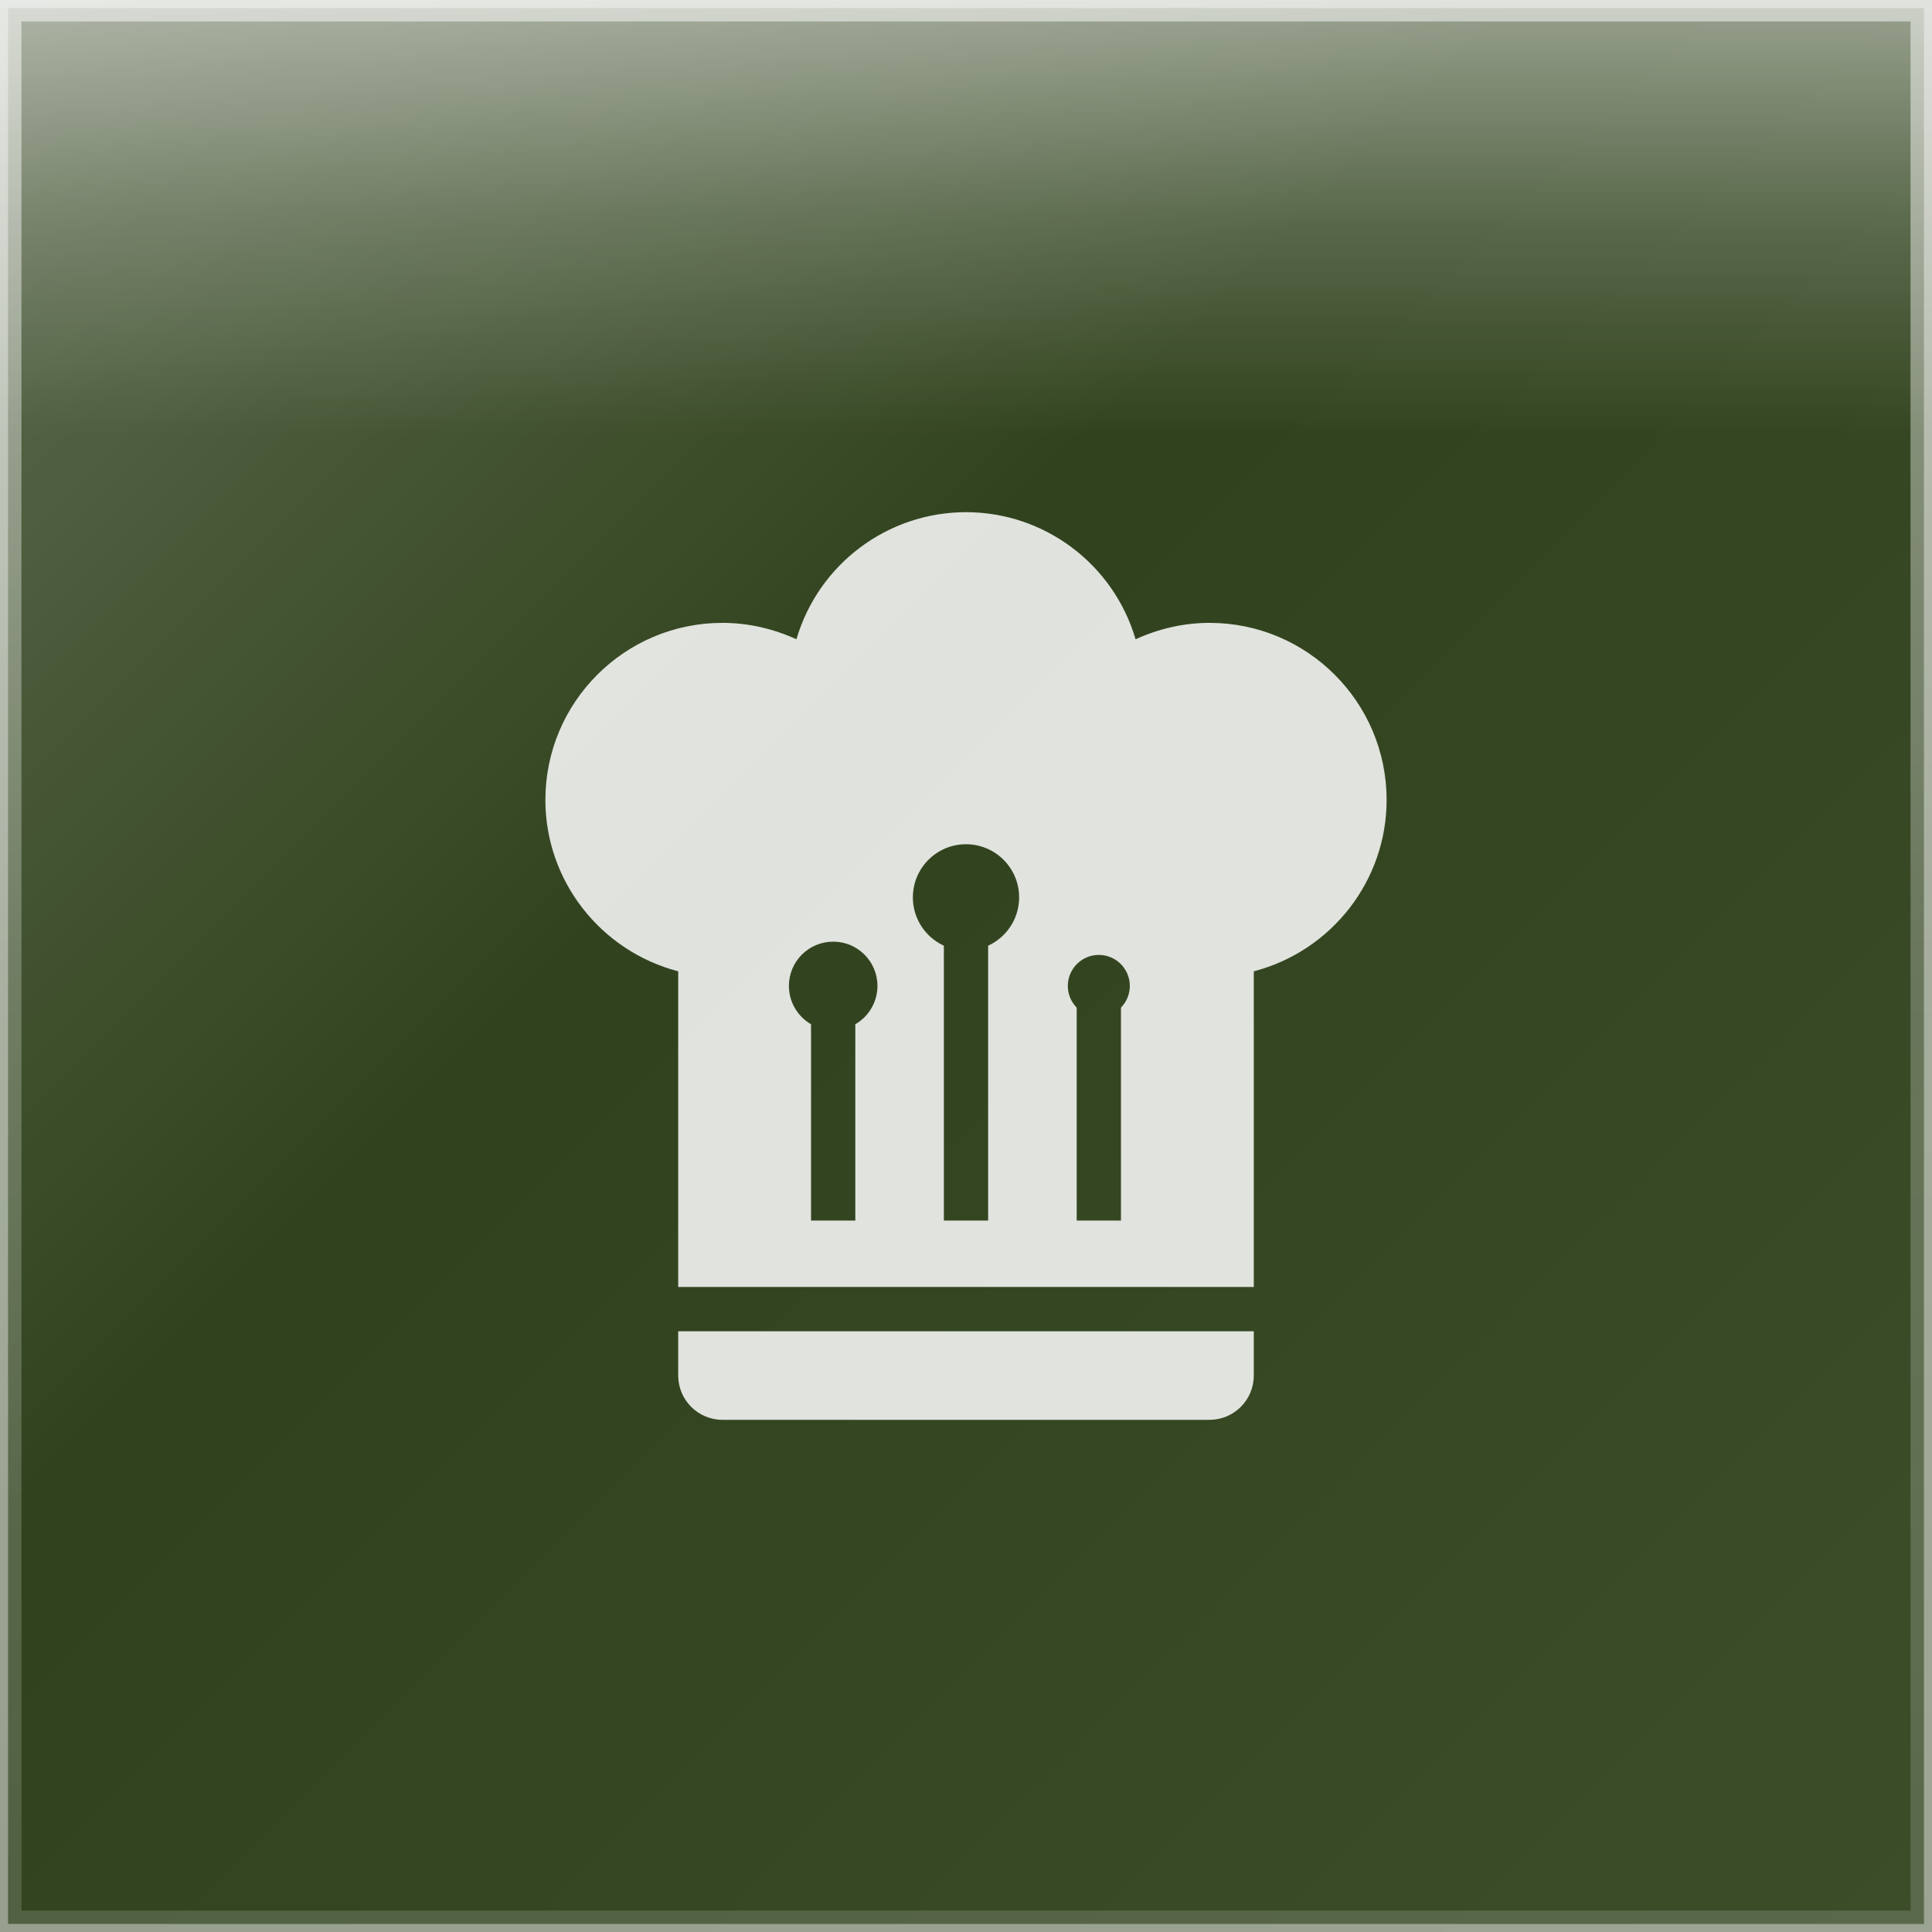
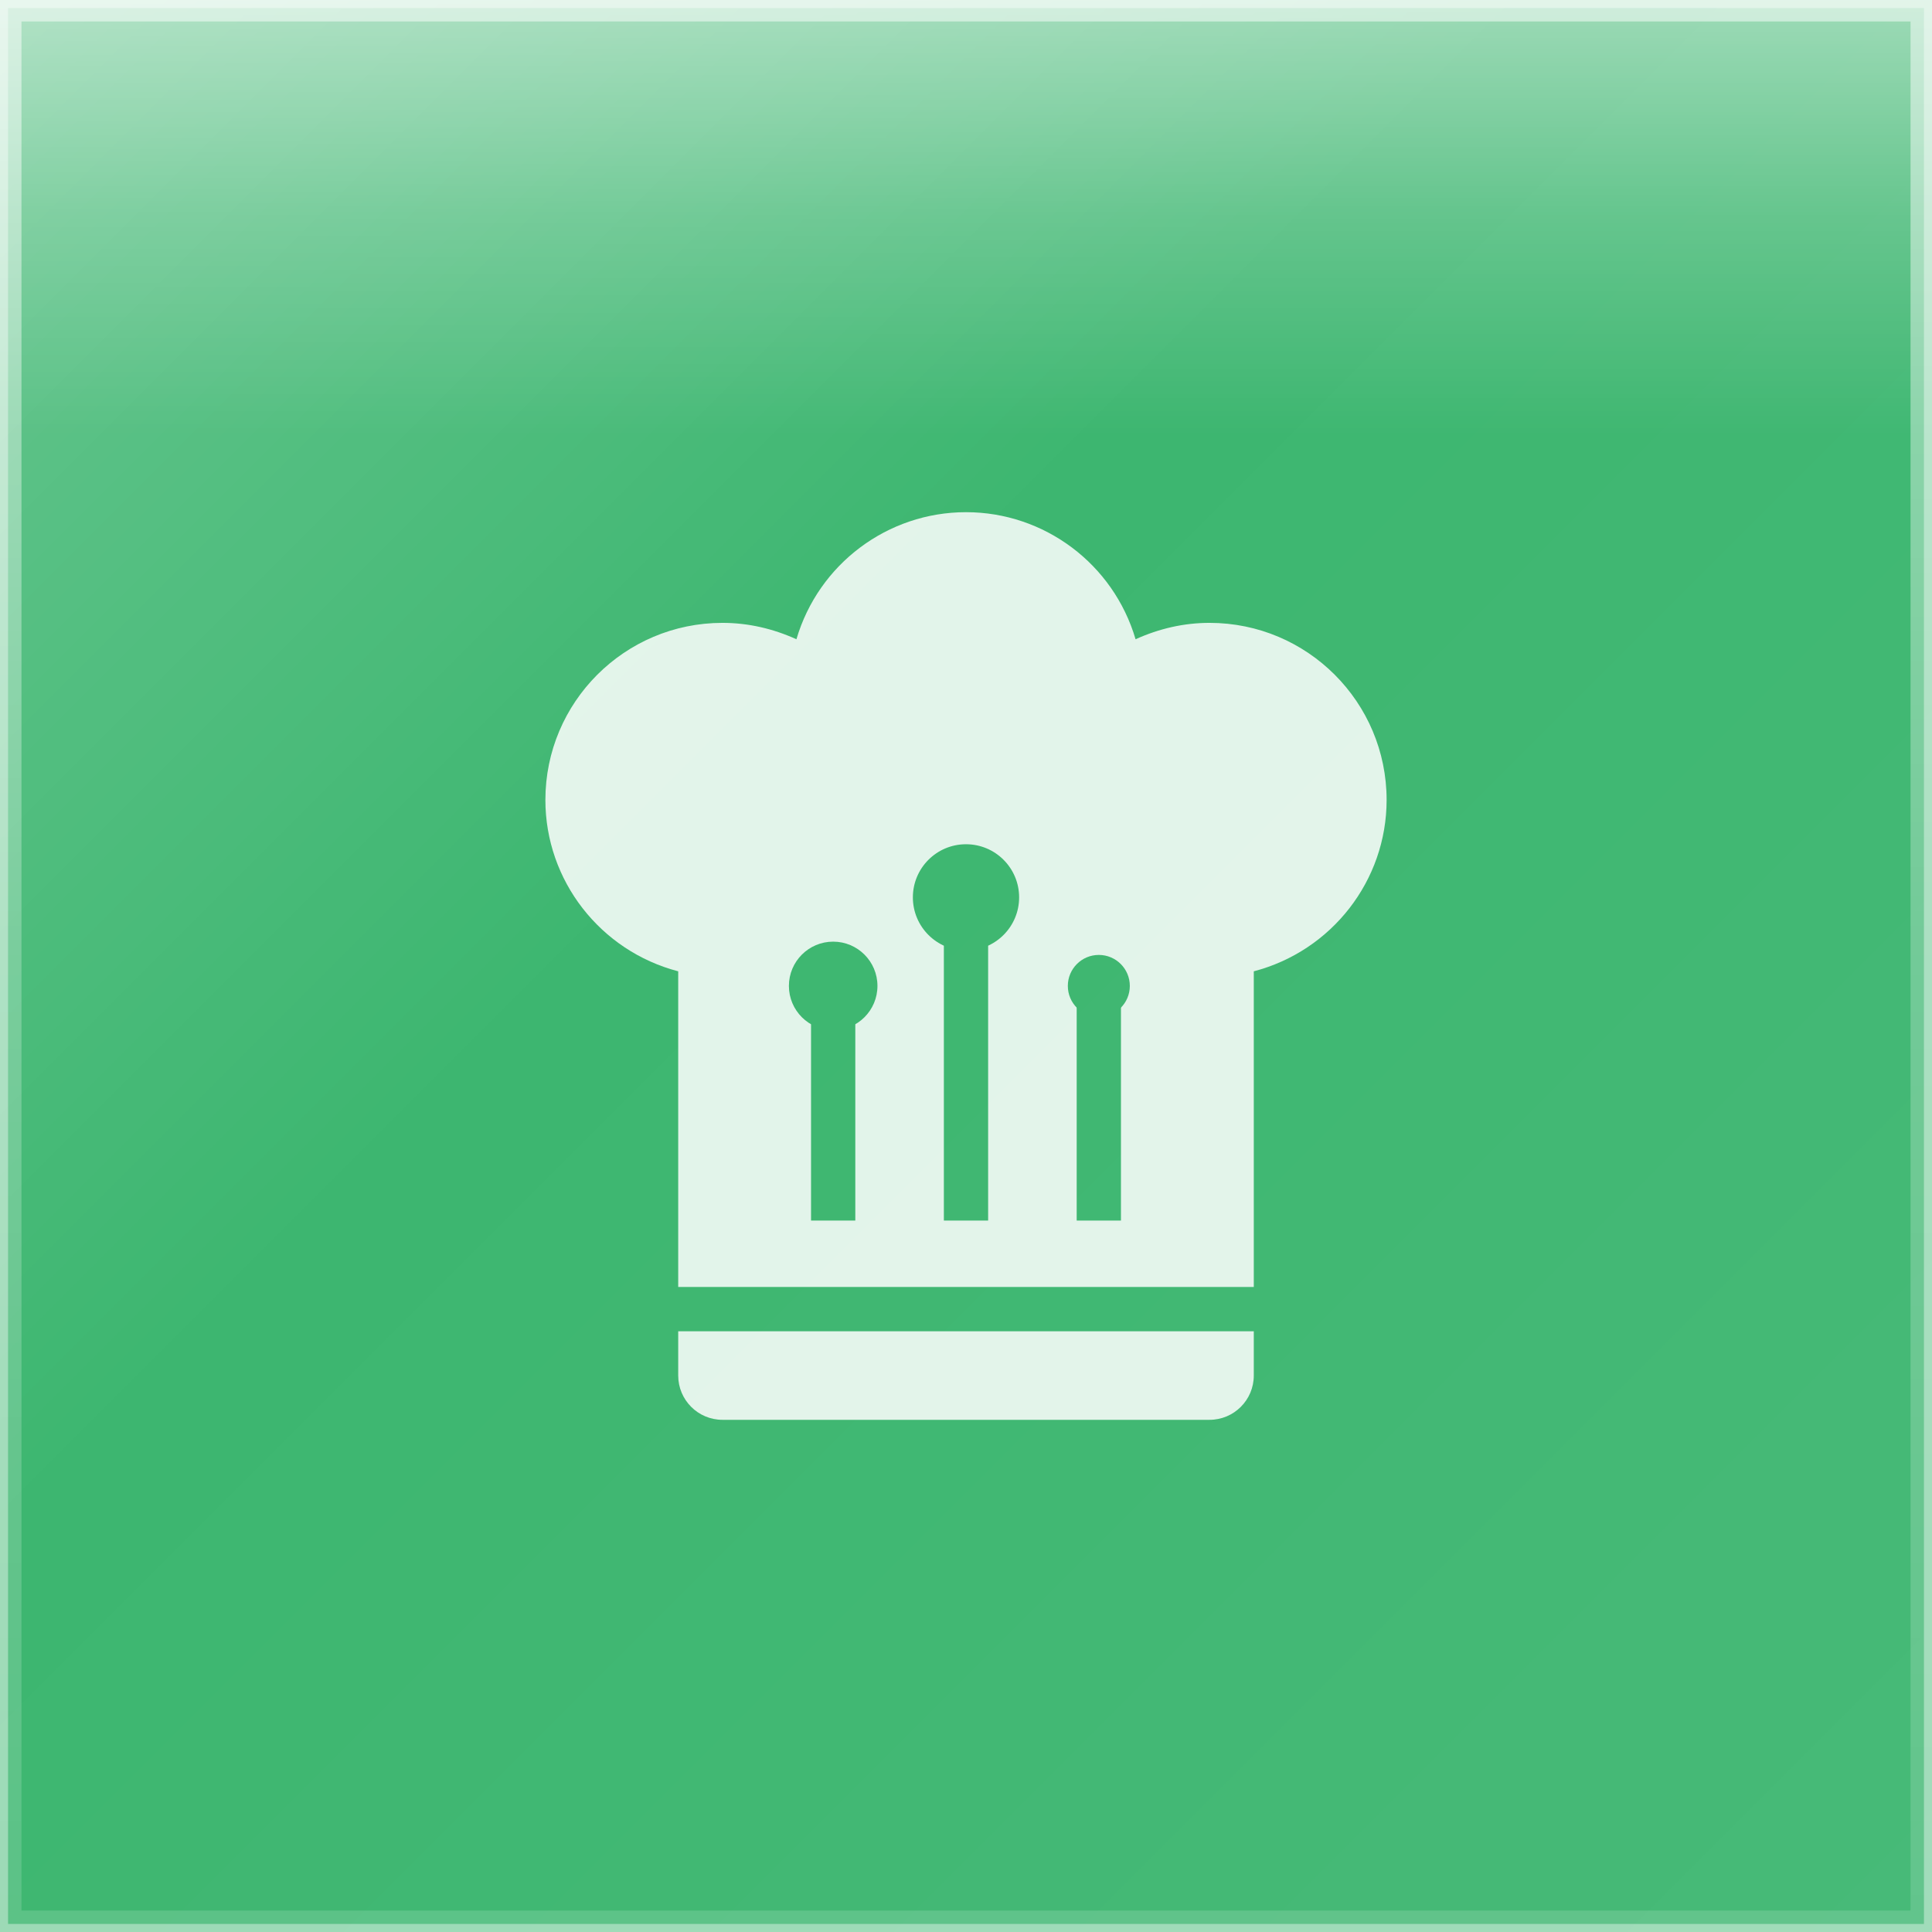
<svg xmlns="http://www.w3.org/2000/svg" width="180" height="180" viewBox="0 0 180 180">
  <defs>
    <linearGradient id="glassGradient" x1="0%" y1="0%" x2="100%" y2="100%">
      <stop offset="0%" style="stop-color:rgba(255,255,255,0.30)" />
      <stop offset="40%" style="stop-color:rgba(255,255,255,0.10)" />
      <stop offset="100%" style="stop-color:rgba(255,255,255,0.15)" />
    </linearGradient>
    <linearGradient id="specularHighlight" x1="50%" y1="0%" x2="50%" y2="100%">
      <stop offset="0%" style="stop-color:rgba(255,255,255,0.5)" />
      <stop offset="25%" style="stop-color:rgba(255,255,255,0.2)" />
      <stop offset="50%" style="stop-color:rgba(255,255,255,0)" />
    </linearGradient>
    <linearGradient id="edgeHighlight" x1="50%" y1="0%" x2="50%" y2="100%">
      <stop offset="0%" style="stop-color:rgba(255,255,255,0.5)" />
      <stop offset="50%" style="stop-color:rgba(255,255,255,0.25)" />
      <stop offset="100%" style="stop-color:rgba(255,255,255,0.15)" />
    </linearGradient>
    <clipPath id="roundedClip">
      <rect x="0" y="0" width="180" height="180" rx="0" ry="0" />
    </clipPath>
  </defs>
  <g clip-path="url(#roundedClip)">
-     <rect x="0" y="0" width="180" height="180" fill="#1a2e05" />
+     <rect x="0" y="0" width="180" height="180" fill="#27AE60" />
    <rect x="0" y="0" width="180" height="180" fill="url(#glassGradient)" />
    <rect x="0" y="0" width="180" height="81" fill="url(#specularHighlight)" />
  </g>
  <rect x="1" y="1" width="178" height="178" rx="0" ry="0" fill="none" stroke="url(#edgeHighlight)" stroke-width="2" />
  <rect x="0" y="0" width="180" height="180" rx="0" ry="0" fill="none" stroke="rgba(255,255,255,0.4)" stroke-width="1.5" />
  <defs>
    <mask id="hatMask">
      <path d="M12.5,1.5C10.73,1.5 9.17,2.67 8.67,4.37C8.14,4.13 7.58,4 7,4A4,4 0 0,0 3,8C3,9.82 4.24,11.41 6,11.87V19H19V11.87C20.76,11.41 22,9.82 22,8A4,4 0 0,0 18,4C17.42,4 16.86,4.13 16.33,4.37C15.83,2.67 14.27,1.5 12.5,1.5M12,10.5H13V17.5H12V10.5M9,12.5H10V17.5H9V12.5M15,12.5H16V17.5H15V12.5M6,20V21A1,1 0 0,0 7,22H18A1,1 0 0,0 19,21V20H6Z" fill="white" transform="translate(38.4375, 41.53125) scale(4.125)" />
      <circle cx="90" cy="83.606" r="4.95" fill="black" />
      <circle cx="77.625" cy="91.856" r="4.125" fill="black" />
      <circle cx="102.375" cy="91.856" r="2.888" fill="black" />
    </mask>
  </defs>
  <rect x="0" y="0" width="180" height="180" fill="rgba(255,255,255,0.85)" mask="url(#hatMask)" />
</svg>
